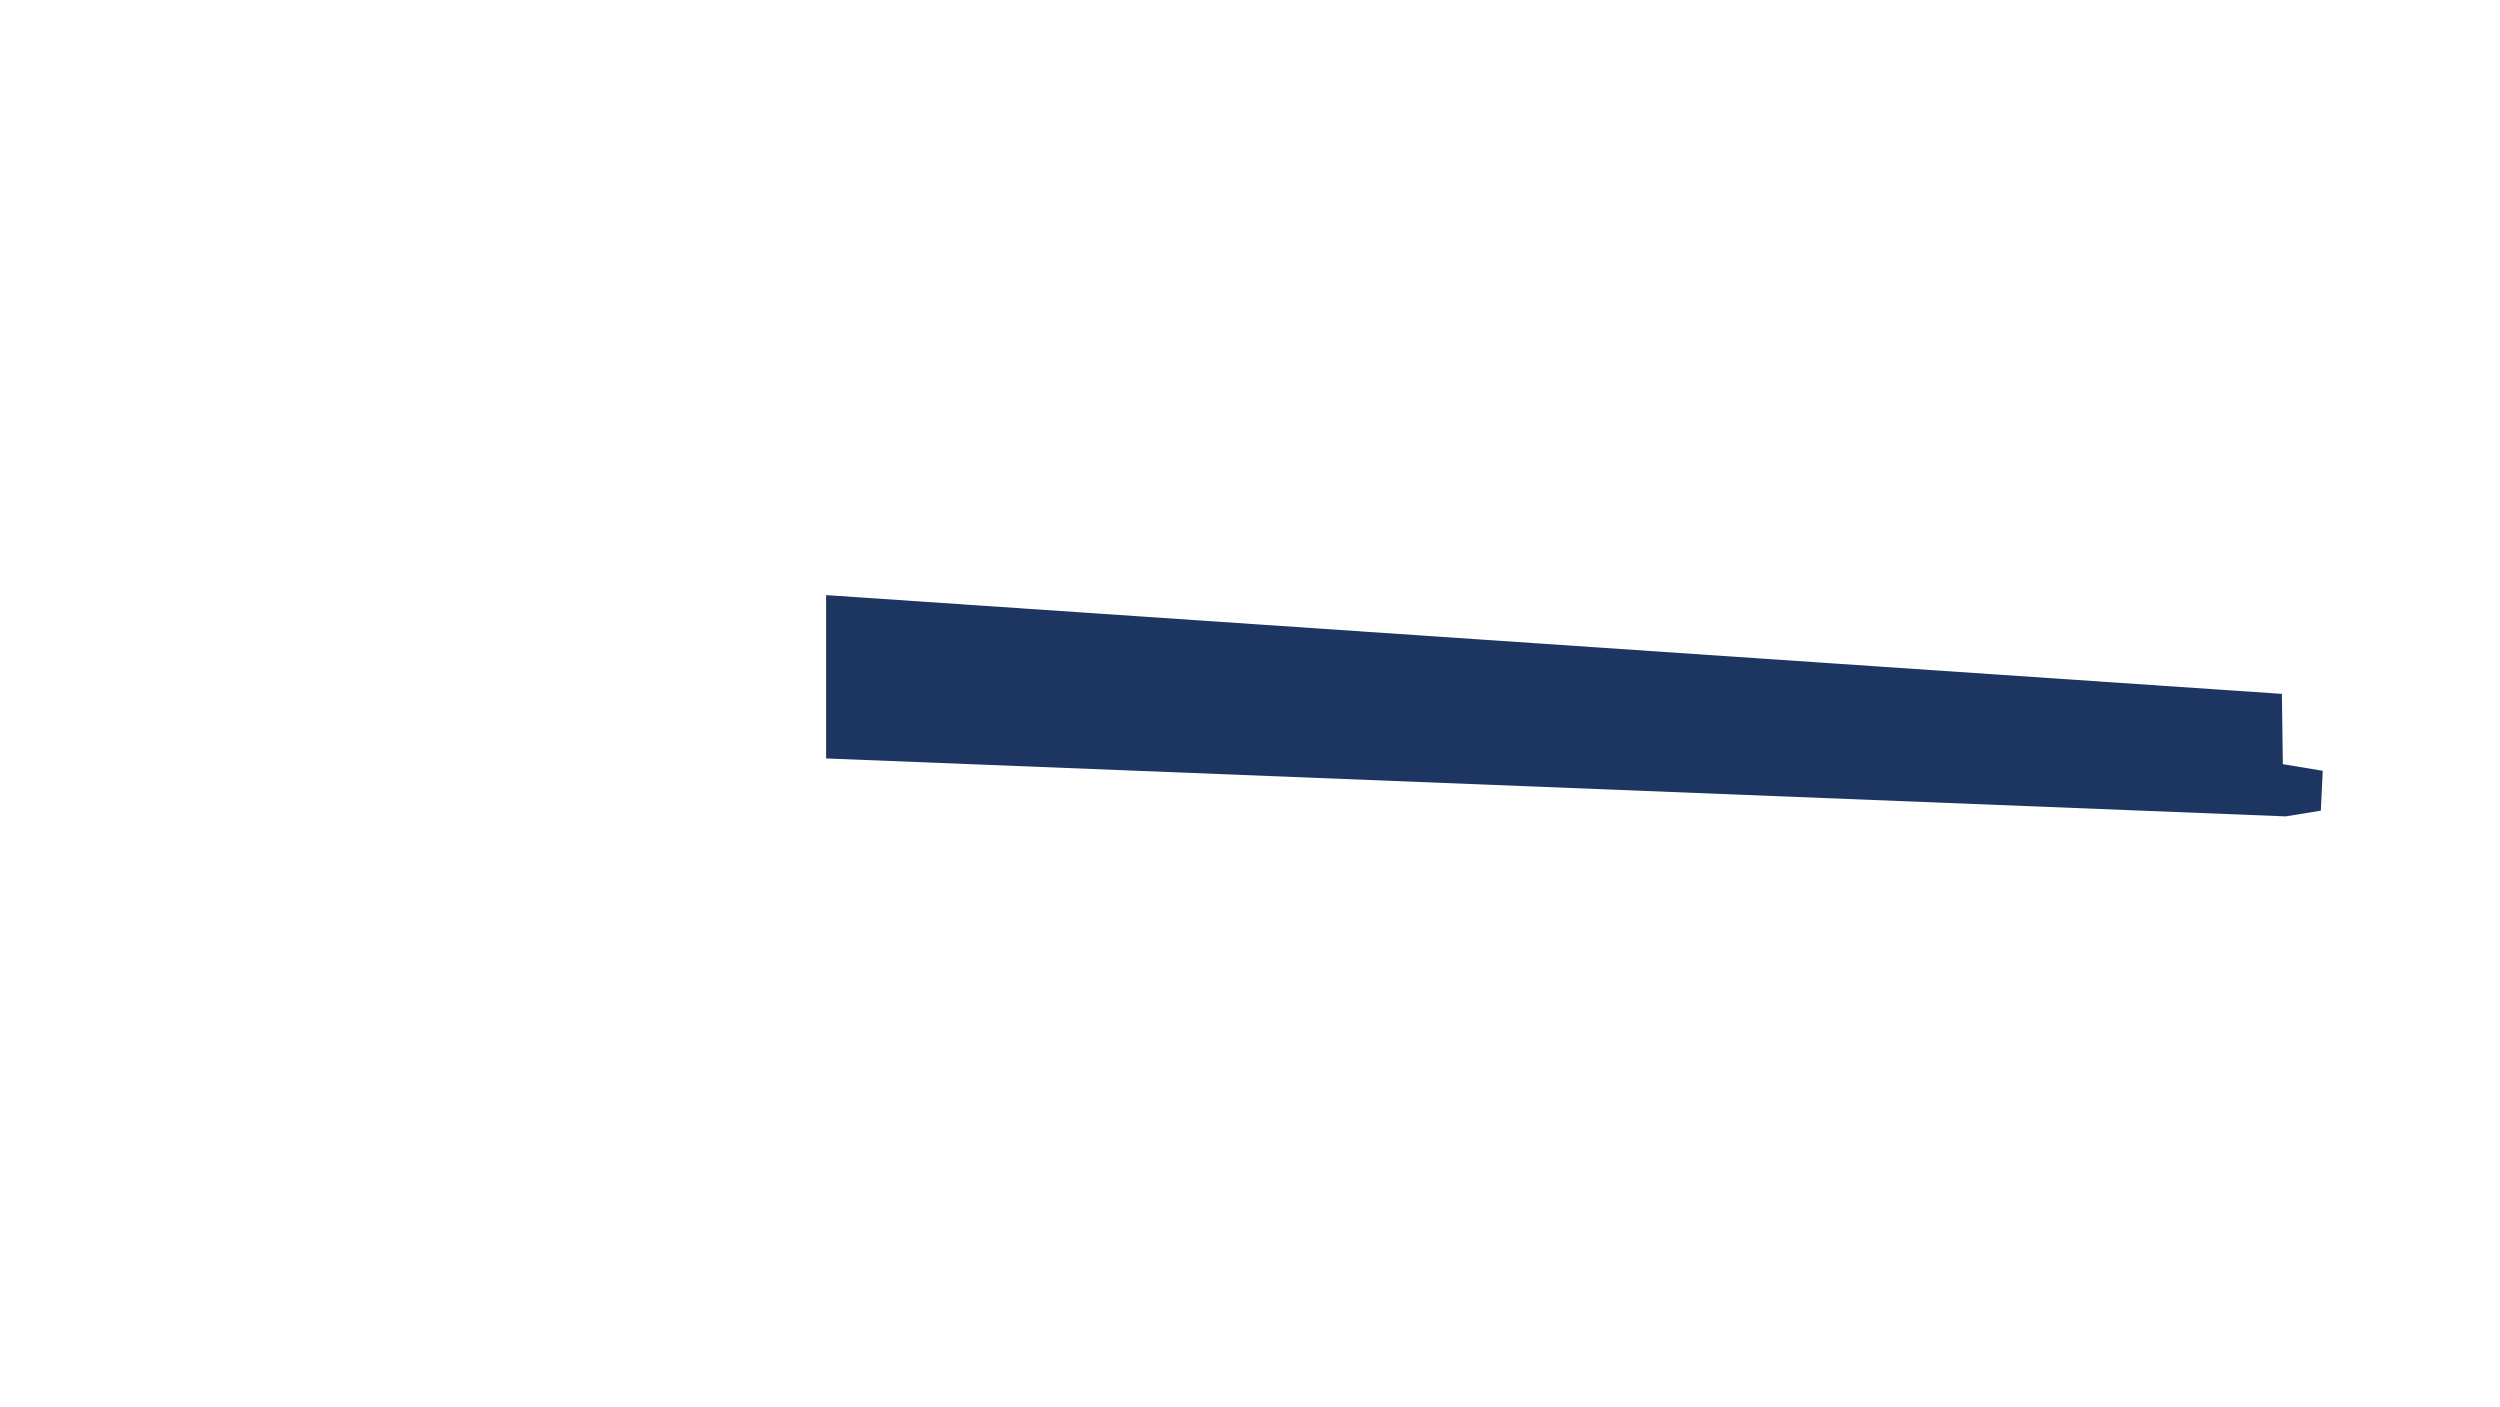
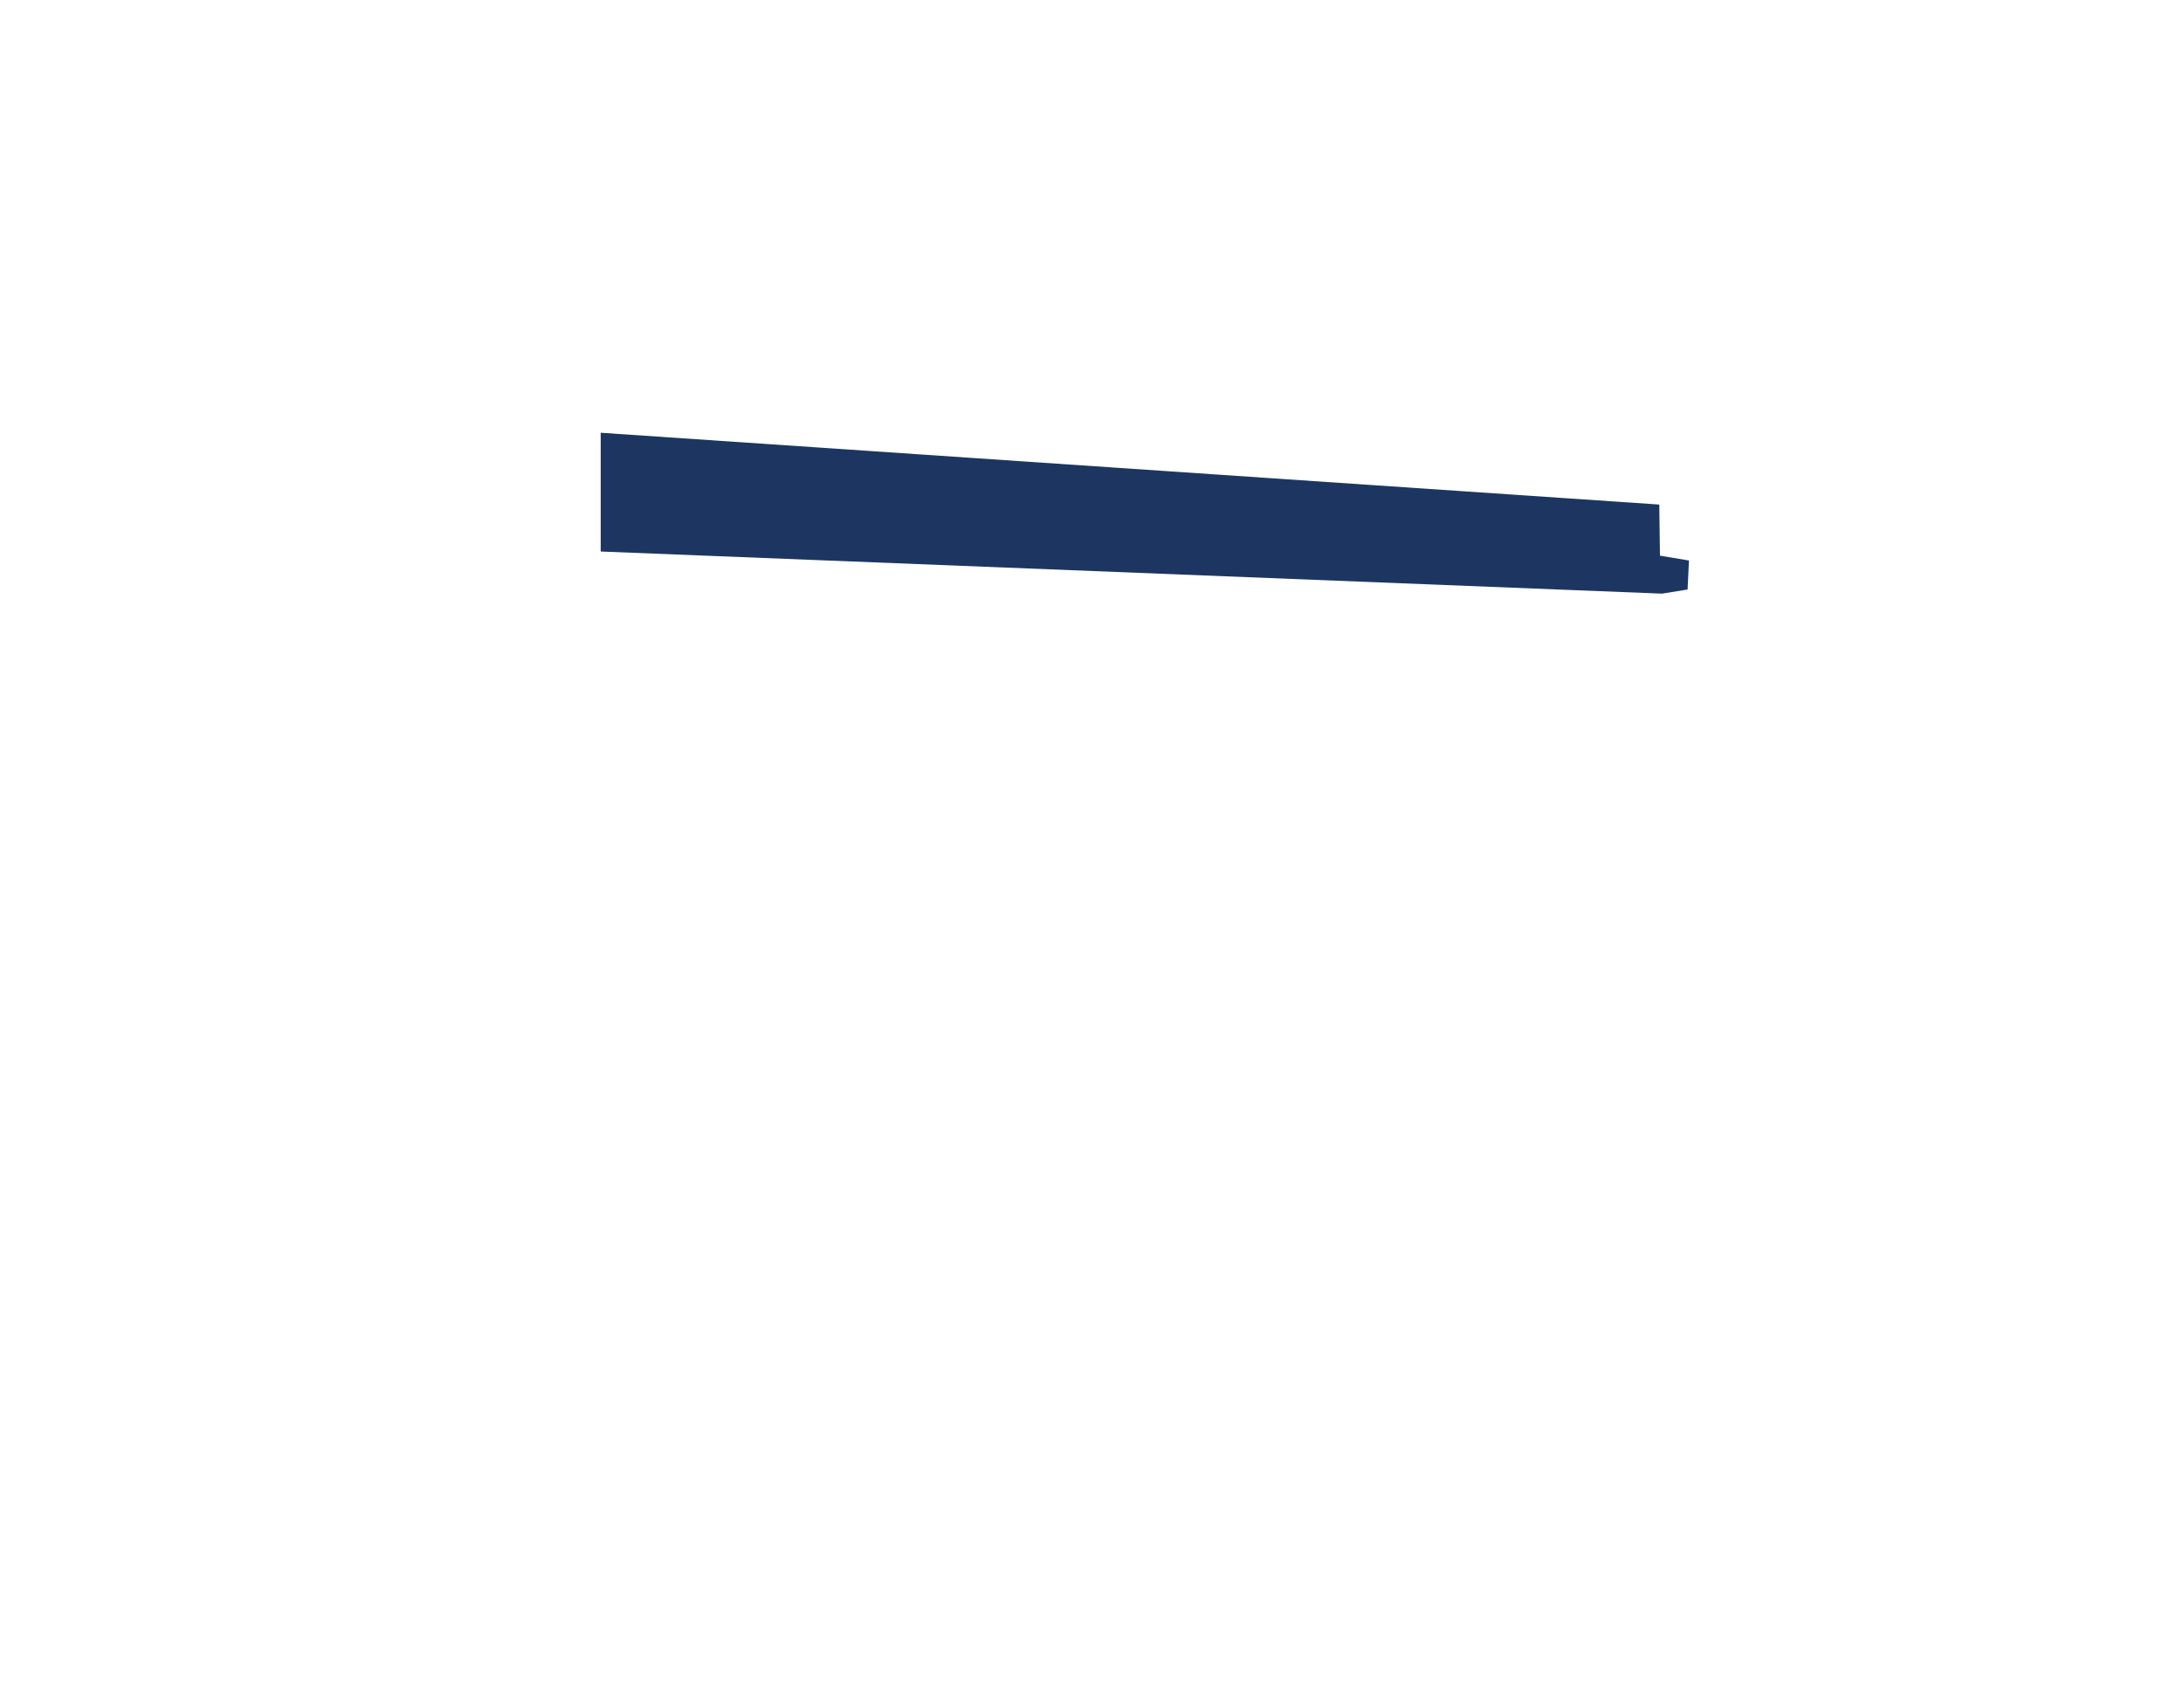
- <svg xmlns="http://www.w3.org/2000/svg" viewBox="0 0 658.15 370.21">
+ <svg xmlns="http://www.w3.org/2000/svg" viewBox="0 0 790.34 618.13">
  <g id="Layer_2" data-name="Layer 2">
    <g id="Layer_1-2" data-name="Layer 1">
      <polygon points="610.98 213.42 601.73 214.92 217.48 199.67 217.48 156.67 600.73 182.67 600.98 201.17 611.48 202.92 610.98 213.42" fill="#1d3661" />
    </g>
    <g id="Layer_2-2" data-name="Layer 2">
      <rect width="658.15" height="370.21" fill="none" />
    </g>
  </g>
</svg>
